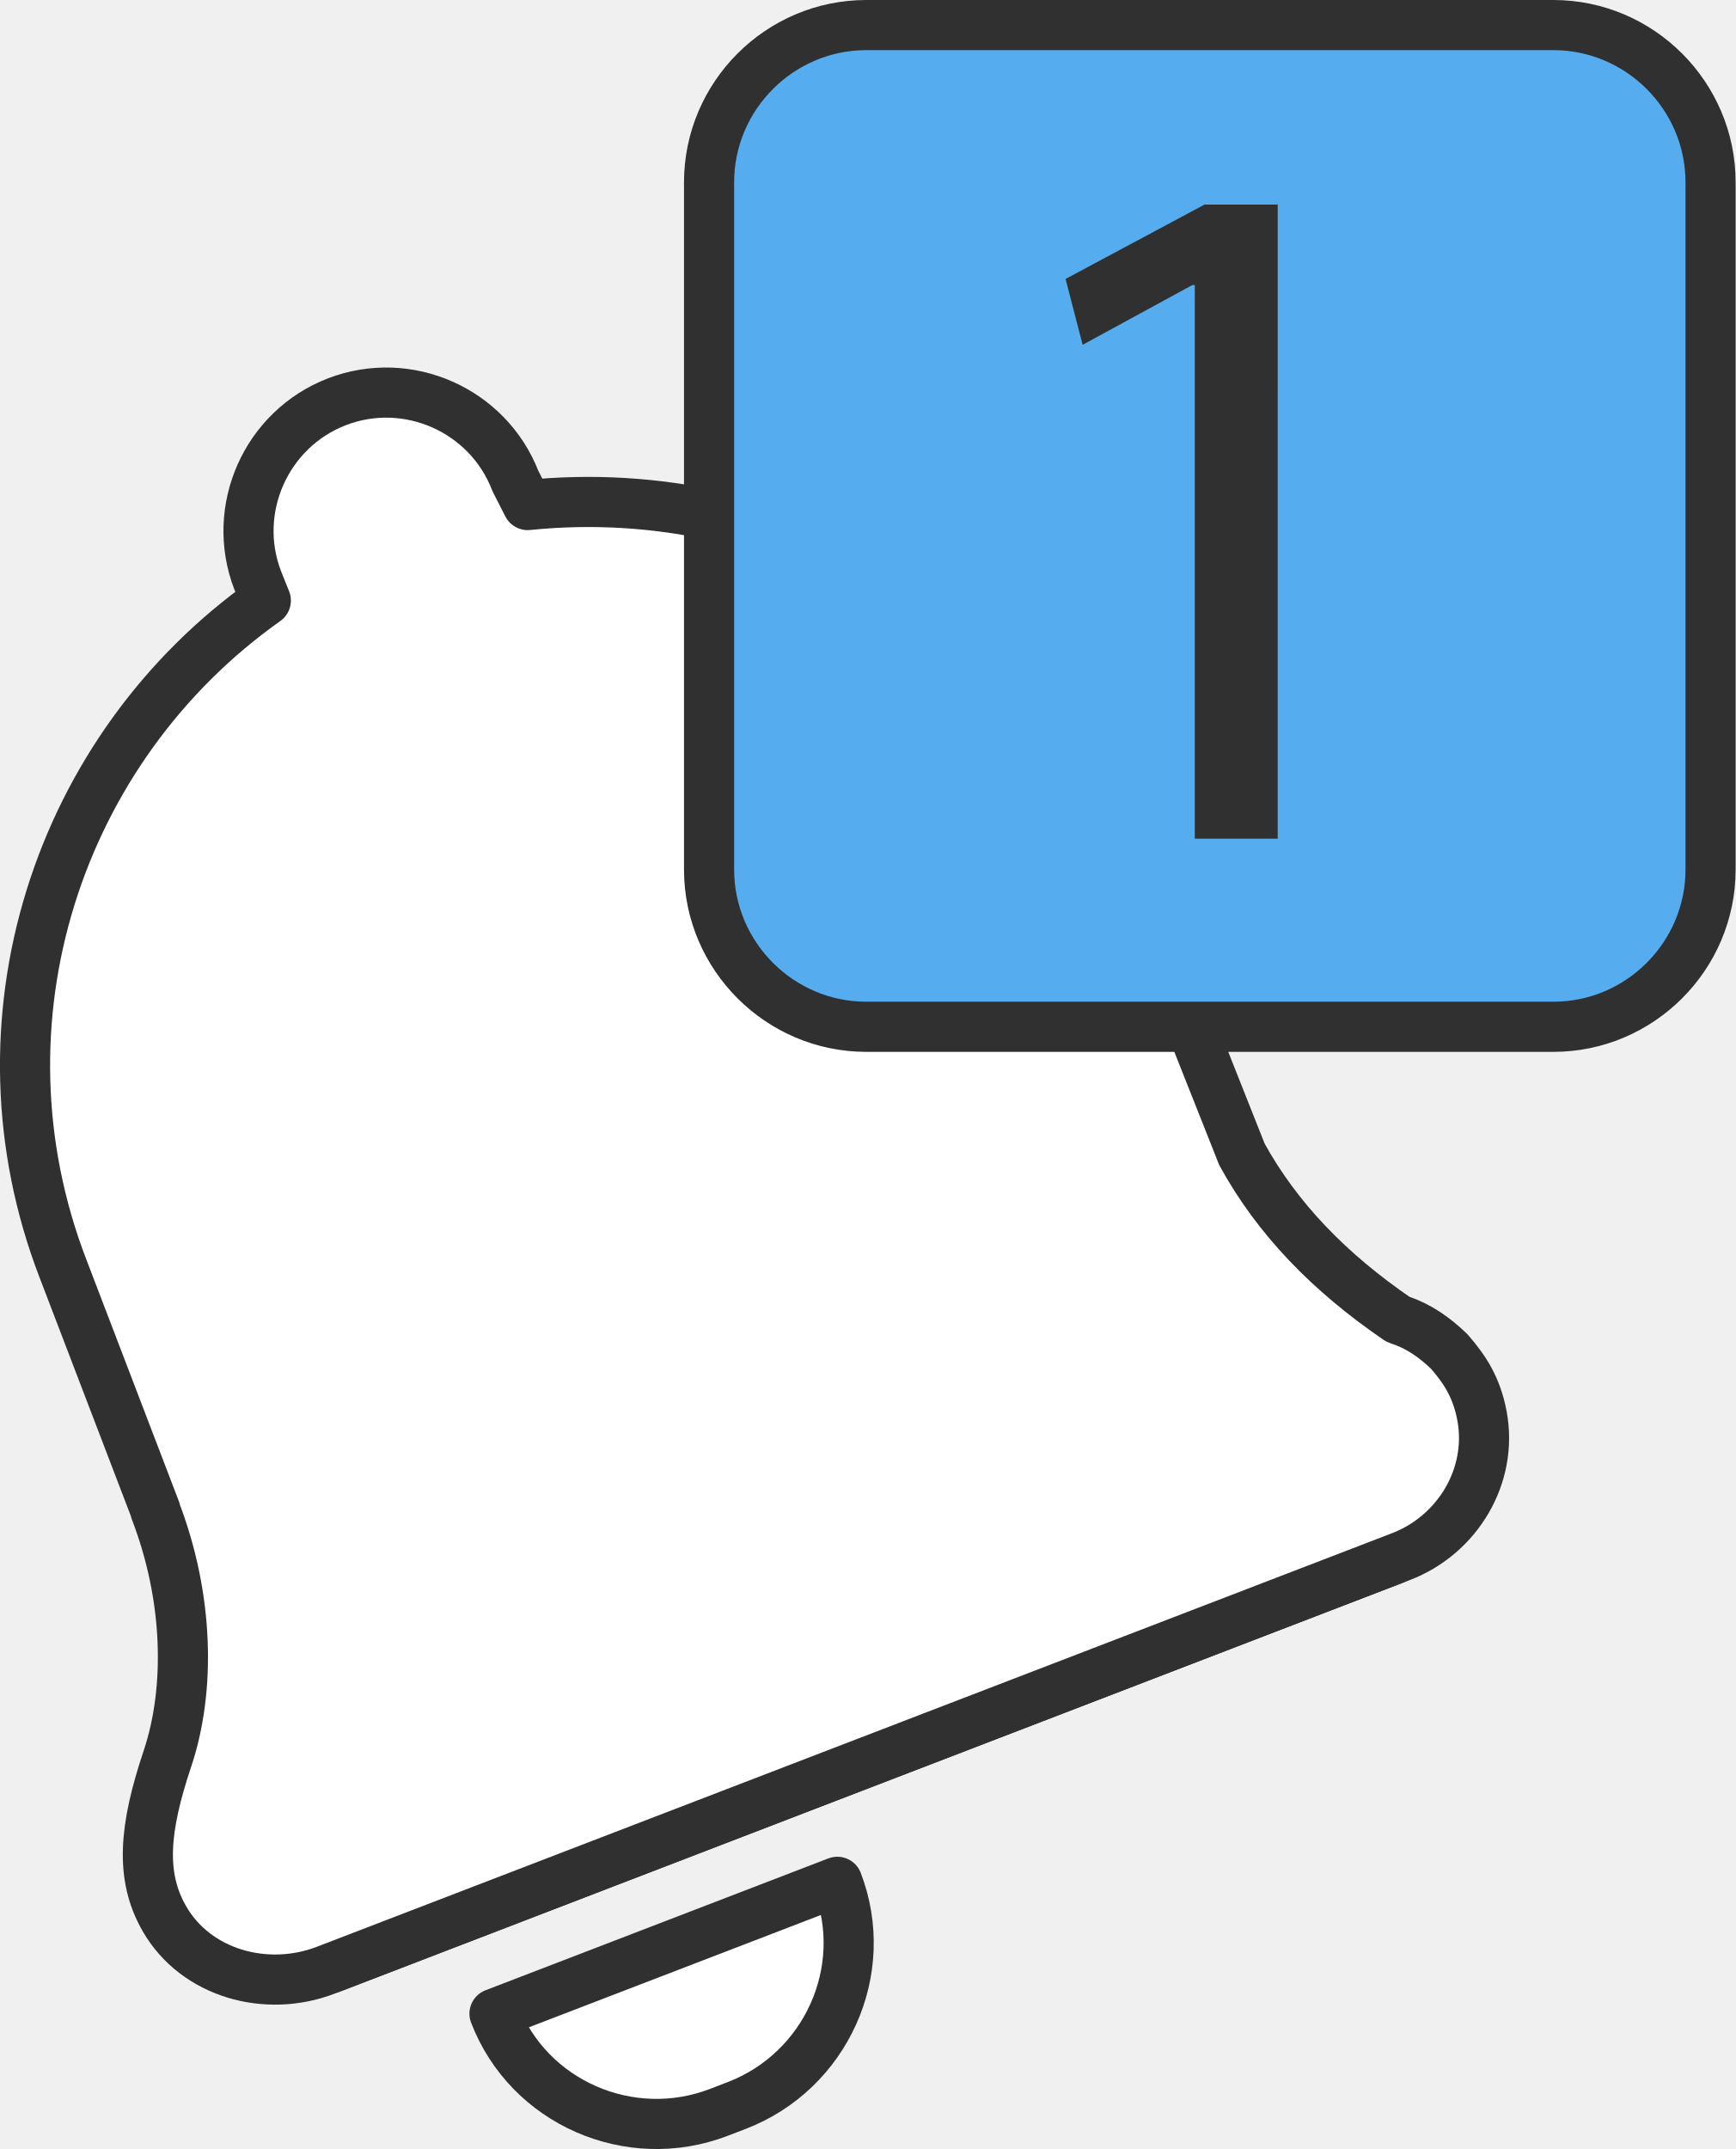
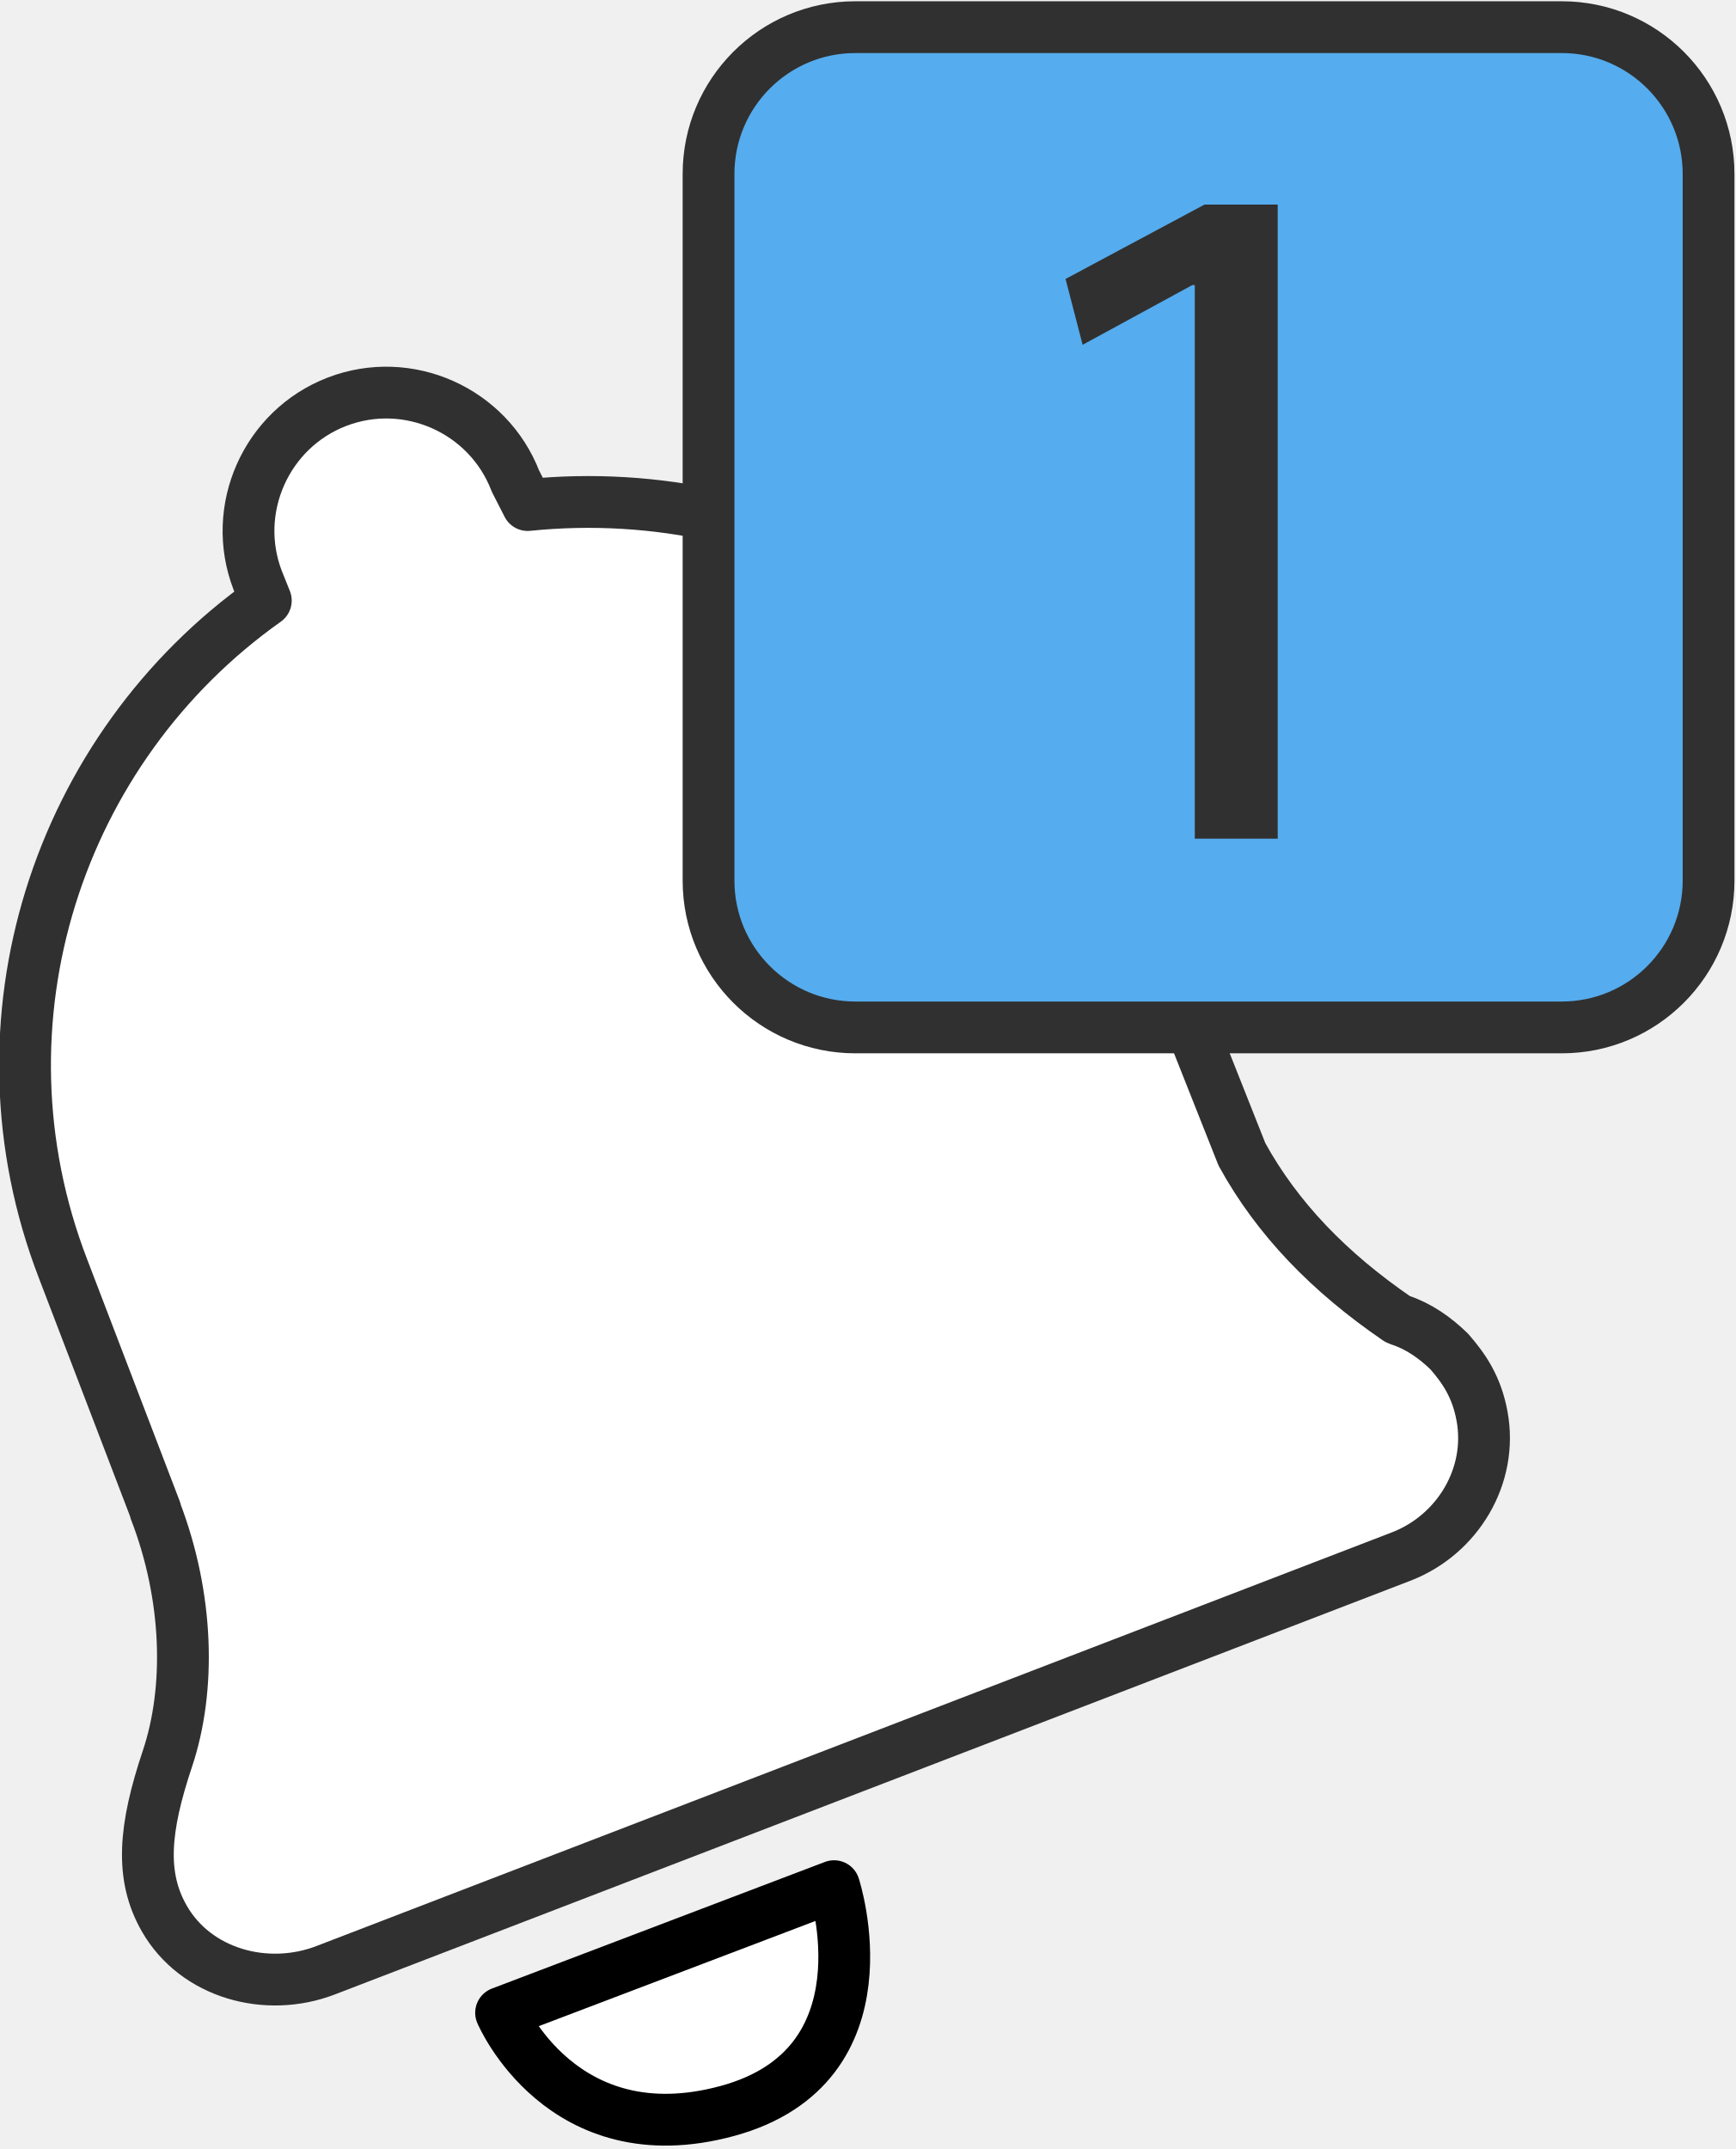
<svg xmlns="http://www.w3.org/2000/svg" version="1.1" viewBox="0 0 234.63 290.445" xml:space="preserve" id="svg30" width="234.63" height="290.445">
  <defs id="defs34" />
  <style type="text/css" id="style2">
	.st0{display:none;}
	.st1{fill:none;stroke:#303030;stroke-width:0.7;stroke-linecap:round;stroke-linejoin:round;stroke-miterlimit:10;}
	.st2{fill:#303030;}
</style>
  <g class="st0" id="Padding__x26__Artboard" style="display:none" transform="translate(-152.2294,175.3325)" />
  <g id="layer1" transform="translate(3.470764,3.198216)">
    <path class="st1" d="m 21.358,145.947 c 0.061,3.671 0.44,7.366 1.152,11.049" id="path9" style="fill:none;stroke:#303030;stroke-width:6.776;stroke-linecap:round;stroke-linejoin:round;stroke-miterlimit:10" />
    <path class="st1" d="m 48.702,92.116 c -4.749,3.365 -8.956,7.305 -12.558,11.68 -5.995,7.279 -10.318,15.763 -12.69,24.809" id="path11" style="fill:none;stroke:#303030;stroke-width:6.776;stroke-linecap:round;stroke-linejoin:round;stroke-miterlimit:10" />
    <line style="fill:none;stroke:#303030;stroke-width:6.776;stroke-linecap:round;stroke-linejoin:round;stroke-miterlimit:10" id="line17" y2="262.802" y1="207.591" x2="41.298" x1="184.865" class="st1" />
-     <path style="fill:#ffffff;stroke:#303030;stroke-width:6.776;stroke-linecap:round;stroke-linejoin:round;stroke-miterlimit:10" id="path23" d="m 109.722,251.135 c 4.623,12.022 -1.556,25.598 -13.578,30.222 l -2.439,0.938 c -12.022,4.623 -25.706,-1.315 -30.329,-13.337 z" class="st1" />
-     <path id="path21-3" style="fill:#ffffff;stroke:#303030;stroke-width:6.776;stroke-linecap:round;stroke-linejoin:round;stroke-miterlimit:10" d="m 185.448,175.071 0.37,0.153 c 2.52,0.831 4.717,2.386 6.634,4.249 2.02,2.322 3.694,4.777 4.423,8.713 1.496,8.074 -3.287,16.05 -10.951,18.997 l -1.059,0.407 -143.568,55.211 -0.733,0.282 c -8.003,3.078 -17.551,0.461 -21.82,-6.975 -3.299,-5.748 -2.736,-12.198 0.419,-21.613 3.154,-9.414 2.86,-21.856 -1.645,-33.55 l 0.041,0.003 L 5.053,168.282 C -7.827,134.867 4.306,97.906 32.464,77.971 L 31.361,75.223 C 27.676,65.64 32.502,54.785 42.084,51.099 51.667,47.414 62.523,52.239 66.208,61.822 l 1.654,3.239 c 34.881,-3.556 68.594,15.855 81.319,49.329 l 15.24,38.432 c 4.794,8.723 11.831,15.955 21.028,22.248 z" />
+     <path id="path21-3" style="fill:#ffffff;stroke:#303030;stroke-width:7;stroke-linecap:round;stroke-linejoin:round;stroke-miterlimit:10;stroke-dasharray:none" d="m 185.448,175.071 0.37,0.153 c 2.52,0.831 4.717,2.386 6.634,4.249 2.02,2.322 3.694,4.777 4.423,8.713 1.496,8.074 -3.287,16.05 -10.951,18.997 l -1.059,0.407 -143.568,55.211 -0.733,0.282 c -8.003,3.078 -17.551,0.461 -21.82,-6.975 -3.299,-5.748 -2.736,-12.198 0.419,-21.613 3.154,-9.414 2.86,-21.856 -1.645,-33.55 l 0.041,0.003 L 5.053,168.282 C -7.827,134.867 4.306,97.906 32.464,77.971 L 31.361,75.223 C 27.676,65.64 32.502,54.785 42.084,51.099 51.667,47.414 62.523,52.239 66.208,61.822 l 1.654,3.239 c 34.881,-3.556 68.594,15.855 81.319,49.329 l 15.24,38.432 c 4.794,8.723 11.831,15.955 21.028,22.248 z" />
+     <path style="display:inline;fill:#ffffff;stroke:#000000;stroke-width:7;stroke-linecap:round;stroke-linejoin:round;stroke-miterlimit:4;stroke-dasharray:none;stroke-opacity:1" d="m 64.268,268.838 45.015,-17.114 c 0,0 7.964,24.295 -14.427,30.381 -22.391,6.085 -30.588,-13.266 -30.588,-13.266 z" id="path826" />
  </g>
-   <g id="layer2" style="display:inline" transform="translate(3.470764,3.198216)">
-     <path class="st1" d="m 206.518,135.576 h -92.881 c -11.689,0 -21.253,-9.564 -21.253,-21.253 V 21.443 c 0,-11.689 9.564,-21.253 21.253,-21.253 h 92.881 c 11.689,0 21.253,9.564 21.253,21.253 v 92.881 c 0,11.689 -9.564,21.253 -21.253,21.253 z" id="path5" style="fill:#55acee;fill-opacity:1;stroke:#303030;stroke-width:6.776;stroke-linecap:round;stroke-linejoin:round;stroke-miterlimit:10" />
-     <path class="st2" d="M 169.254,49.335 V 24.449 h -9.889 l -18.788,10.053 2.307,8.9 14.833,-8.076 h 0.33 v 14.009 27.523 33.292 h 2.143 9.065 V 103.887 69.112 49.335 Z" id="path7" style="fill:#303030;stroke-width:14.425" />
+   <g id="layer3" style="display:inline">
+     <rect style="opacity:1;fill:#55acee;fill-opacity:1;stroke:#303030;stroke-width:7;stroke-linecap:round;stroke-linejoin:round;stroke-miterlimit:10;stroke-dasharray:none;stroke-opacity:1" id="rect845" width="135.189" height="135.189" x="95.783" y="3.671" ry="19.847" />
+   </g>
+   <g id="layer4">
+     <path class="st2" d="M 172.724,52.533 V 27.647 h -9.889 l -18.788,10.053 2.307,8.9 14.833,-8.076 h 0.33 v 14.009 27.523 33.292 h 2.143 9.065 V 107.085 72.31 52.533 Z" id="path7" style="display:inline;fill:#303030;stroke-width:14.425" />
  </g>
</svg>
